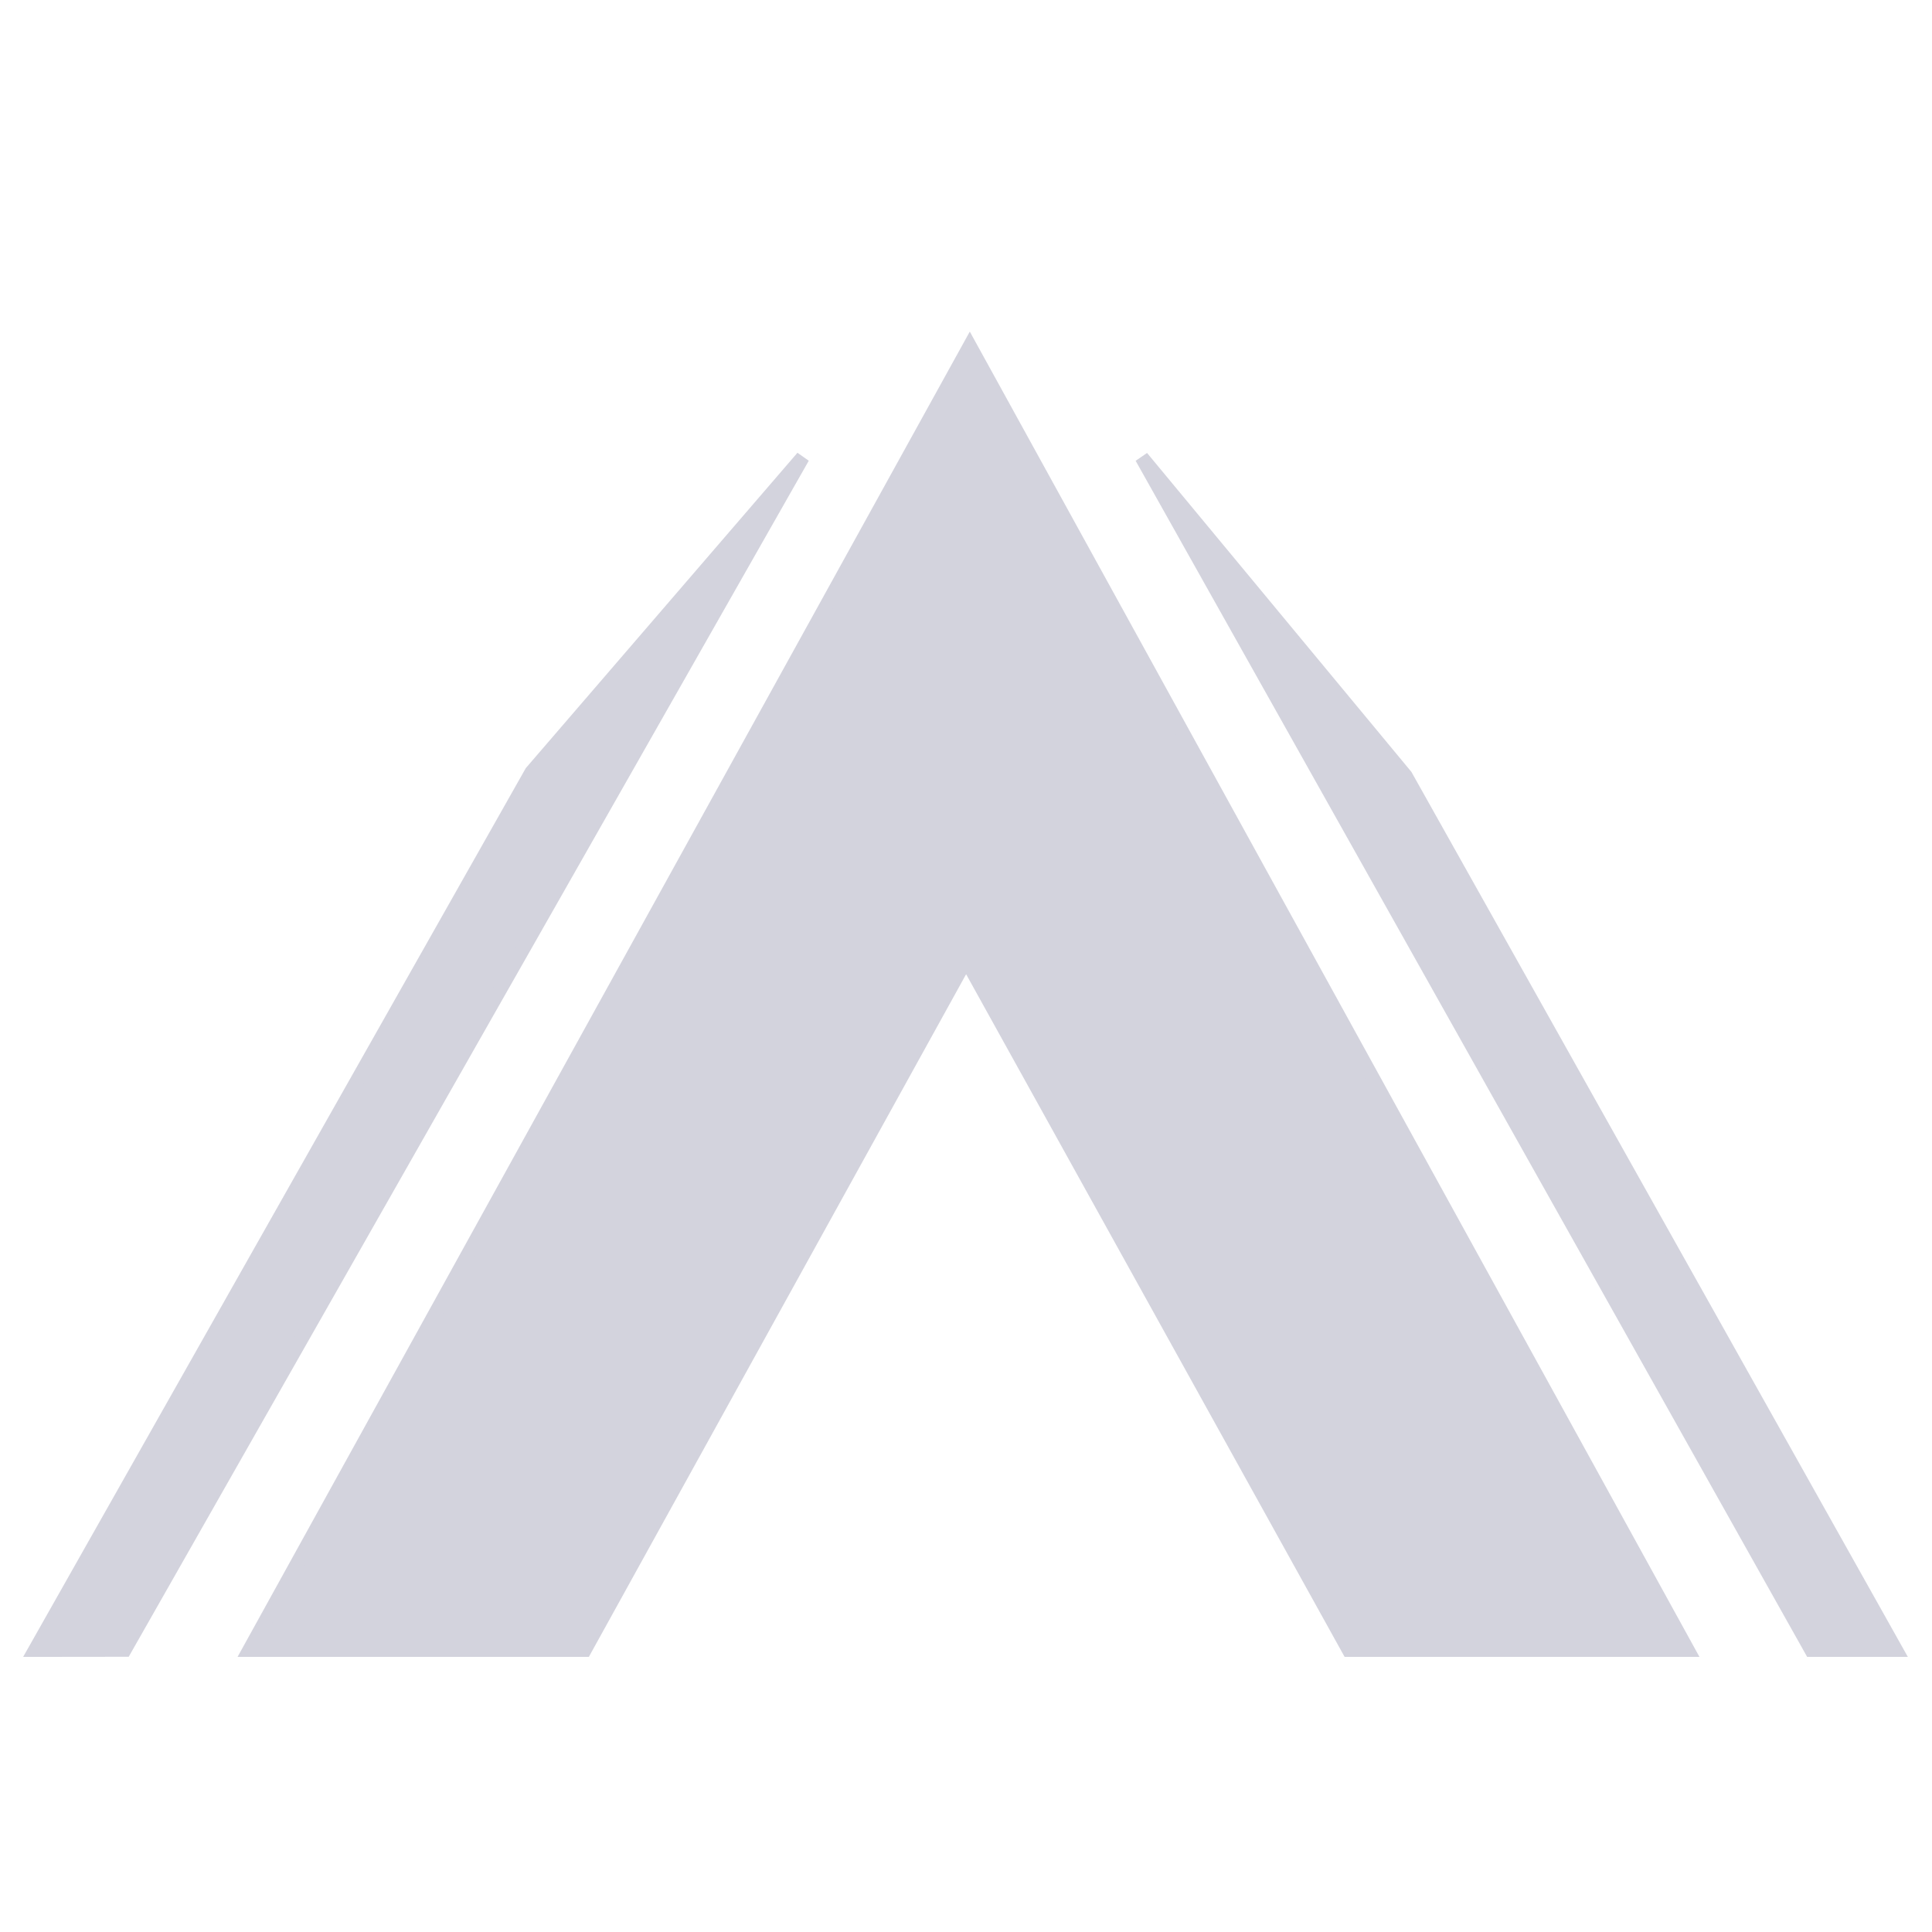
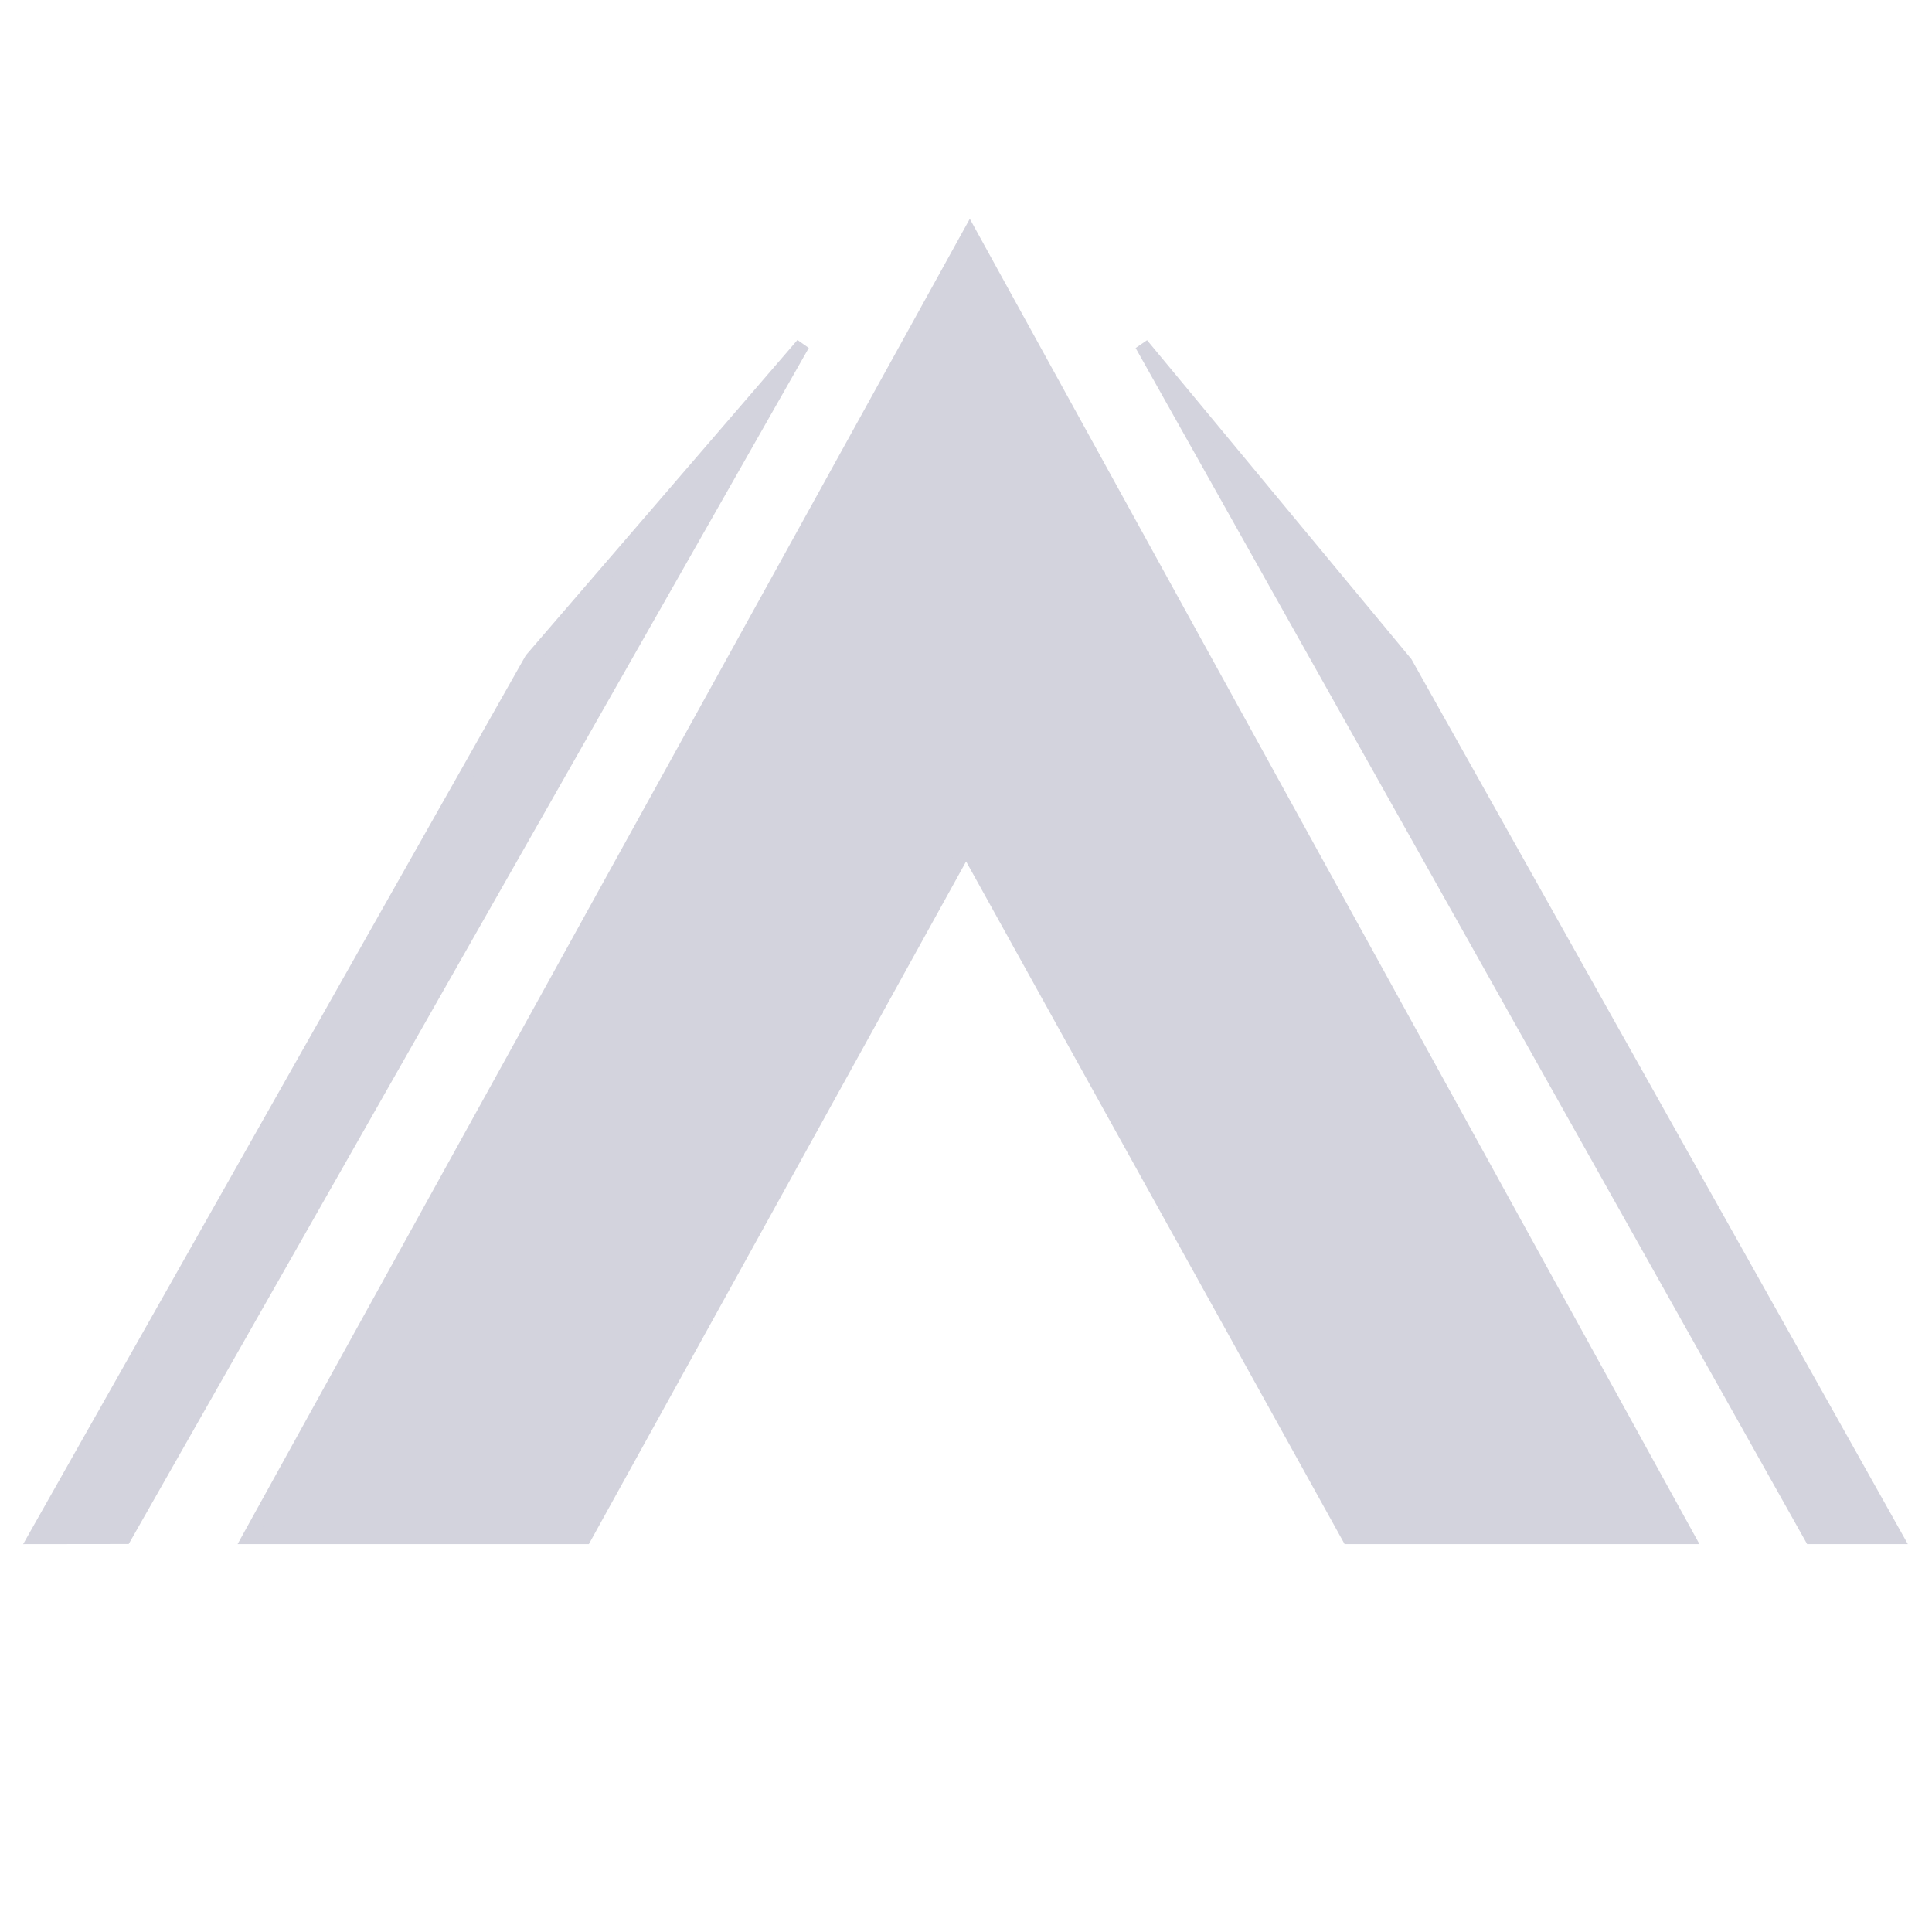
- <svg xmlns="http://www.w3.org/2000/svg" width="128" height="128" viewBox="0 0 33.867 33.867" version="1.1" id="svg5">
+ <svg xmlns="http://www.w3.org/2000/svg" width="128" height="128" viewBox="0 0 33.867 33.867" version="1.1" id="svg5" sodipodidocname="Silver.svg" inkscapeversion="1.1.2 (b8e25be833, 2022-02-05)" xmlnsinkscape="http://www.inkscape.org/namespaces/inkscape" xmlnssodipodi="http://sodipodi.sourceforge.net/DTD/sodipodi-0.dtd" xmlnssvg="http://www.w3.org/2000/svg">
+   <sodipodinamedview id="namedview10" pagecolor="#ffffff" bordercolor="#666666" borderopacity="1.0" inkscapepageshadow="2" inkscapepageopacity="0.0" inkscapepagecheckerboard="0" showgrid="false" inkscapezoom="5.086" inkscapecx="64" inkscapecy="64.098" inkscapewindow-width="1600" inkscapewindow-height="837" inkscapewindow-x="-8" inkscapewindow-y="-8" inkscapewindow-maximized="1" inkscapecurrent-layer="svg5" />
  <defs id="defs2" />
  <g id="layer1" style="opacity:1" />
-   <g id="layer2">
+   <g id="layer2" transform="translate(0,-1.976856)">
    <g id="g3752" transform="matrix(1.847671,0,0,1.847671,-14.07242,-11.02042)">
      <path style="fill:#d3d3dd;fill-opacity:1;stroke:#d3d3dd;stroke-width:0.132;stroke-linecap:butt;stroke-linejoin:miter;stroke-miterlimit:4;stroke-dasharray:none;stroke-opacity:1" d="M 9.982,21.618 16.817,9.247 23.628,21.618 h -3.216 l -3.63,-6.547 -3.618,6.547 z" id="path2825" />
      <path style="fill:#d3d3dd;fill-opacity:1;stroke:#d3d3dd;stroke-width:0.132;stroke-linecap:butt;stroke-linejoin:miter;stroke-miterlimit:4;stroke-dasharray:none;stroke-opacity:1" d="m 7.949,21.618 4.71,-8.328 2.573,-2.987 -6.433,11.314 z" id="path3058" />
      <path style="fill:#d3d3dd;fill-opacity:1;stroke:#d3d3dd;stroke-width:0.132;stroke-linecap:butt;stroke-linejoin:miter;stroke-miterlimit:4;stroke-dasharray:none;stroke-opacity:1" d="m 18.448,10.304 6.352,11.314 h 0.804 l -4.652,-8.293 z" id="path3060" />
    </g>
  </g>
</svg>
